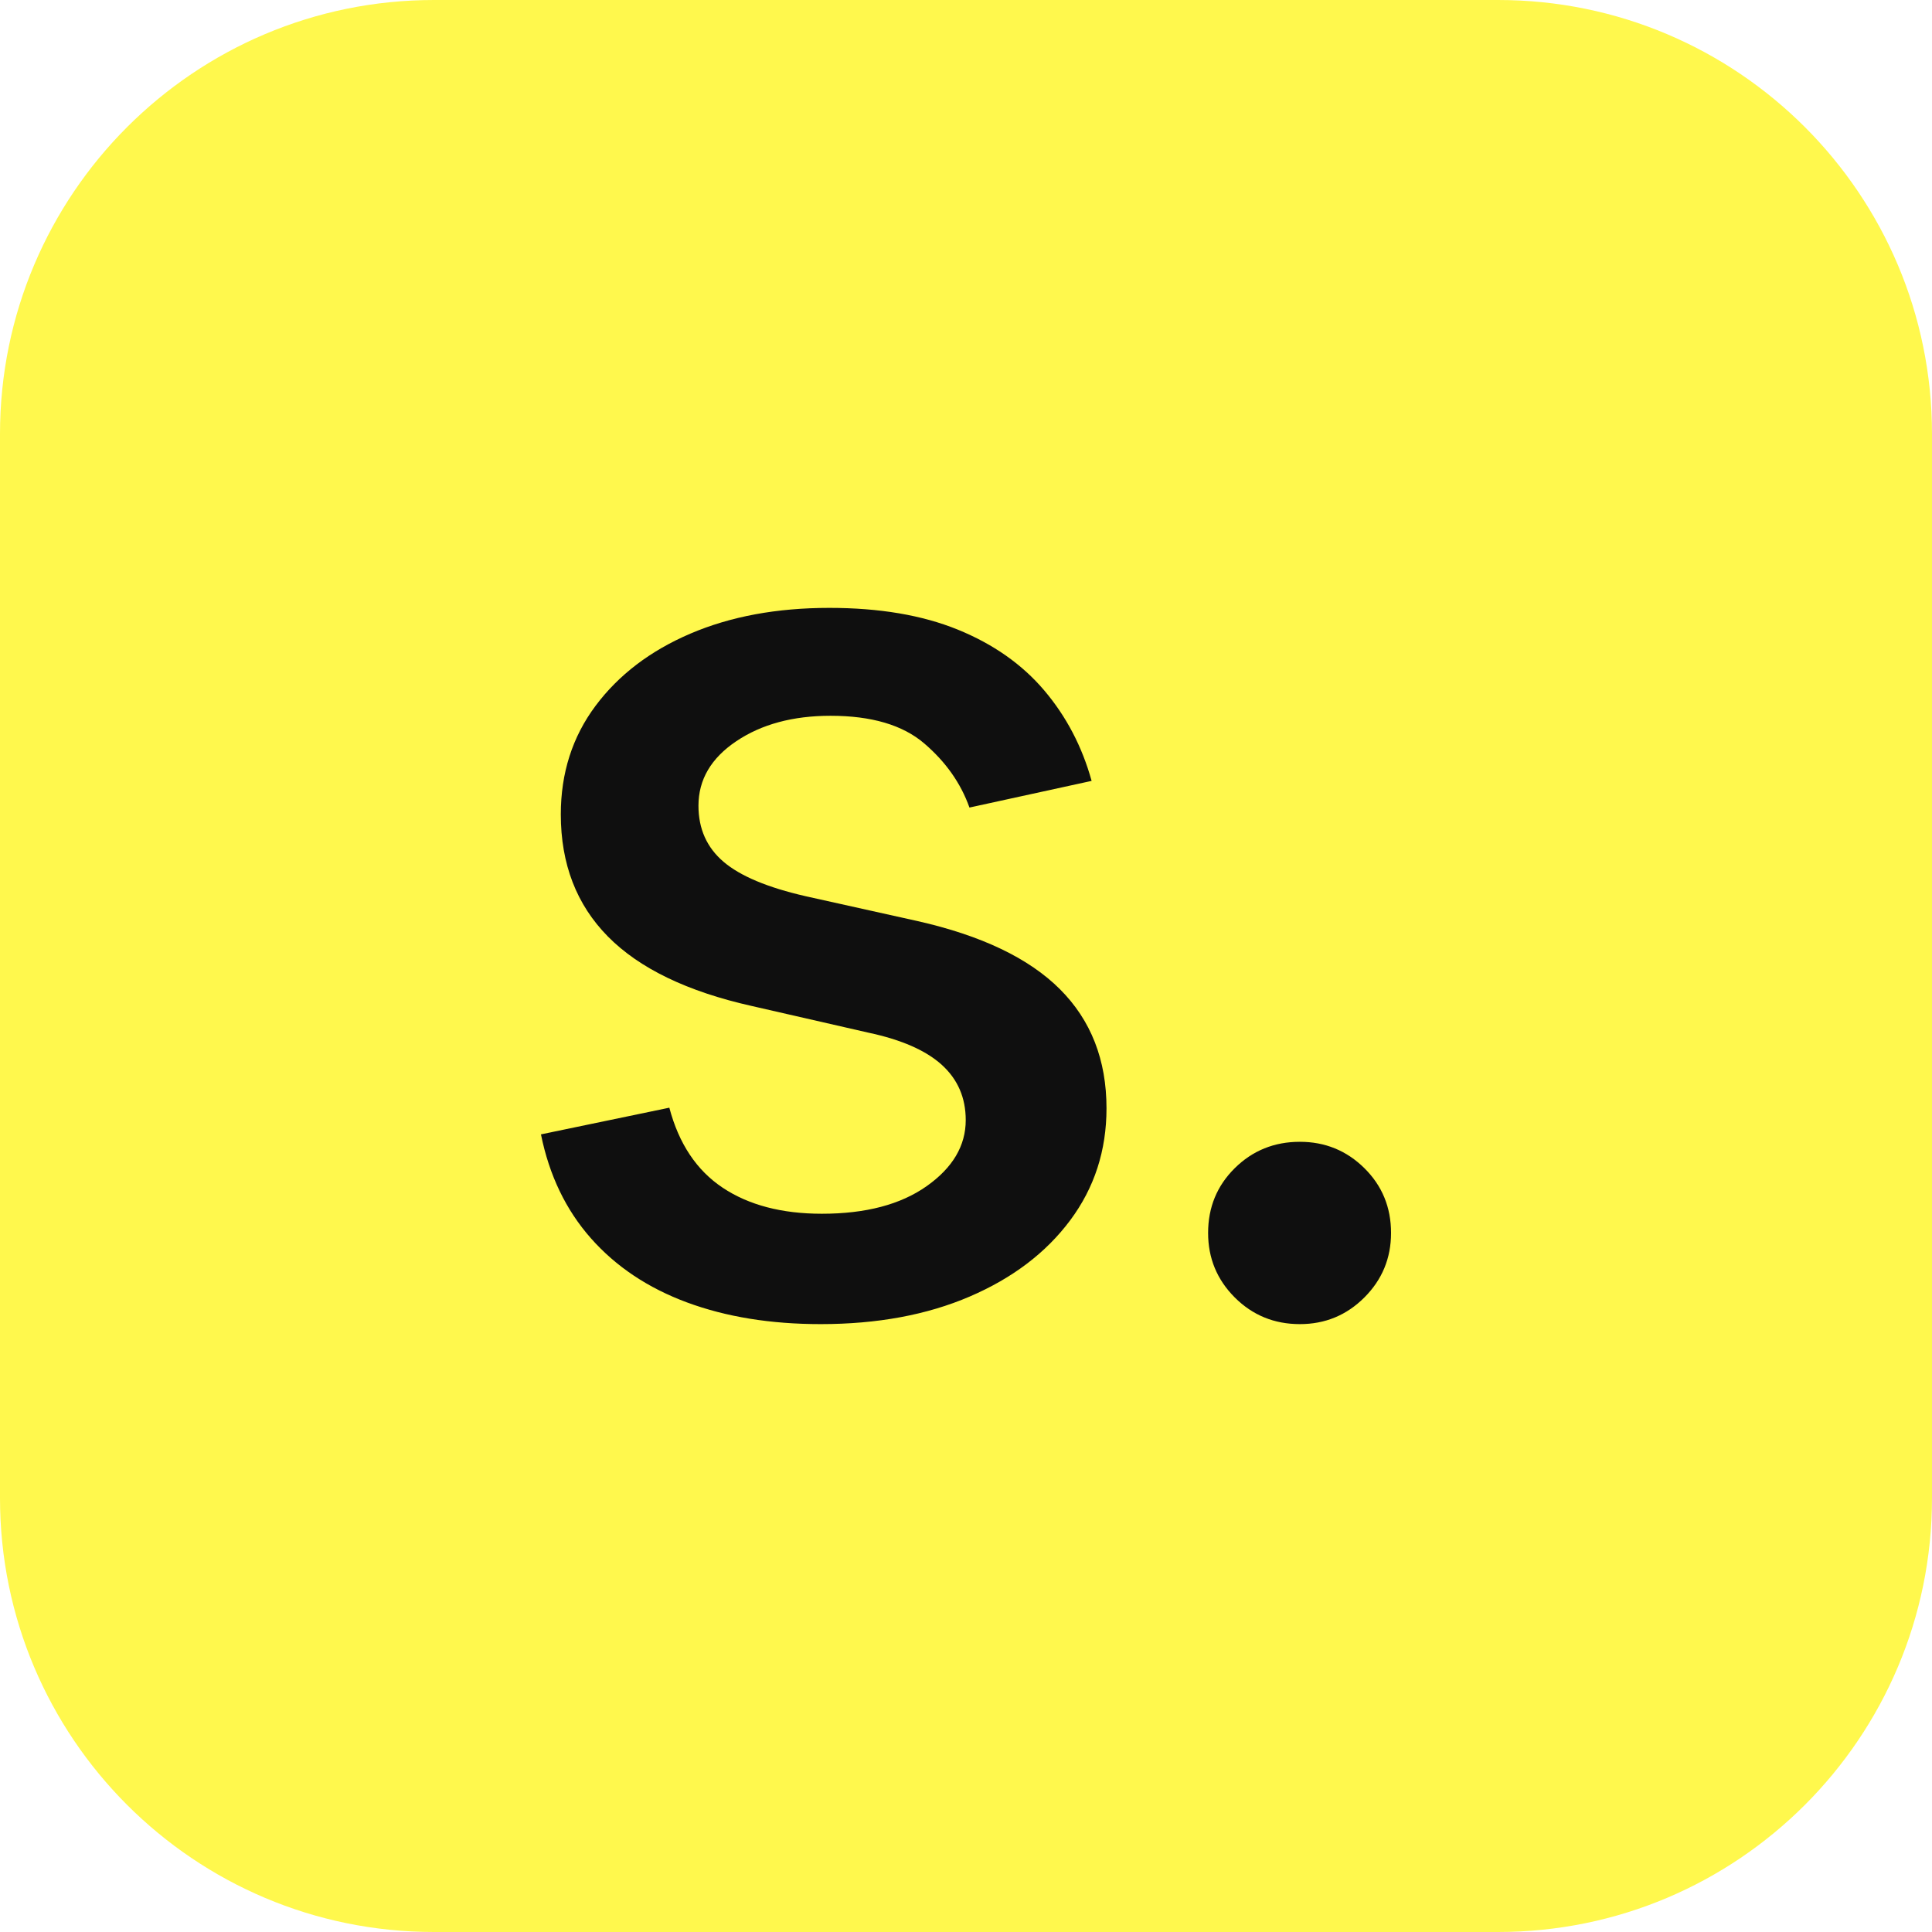
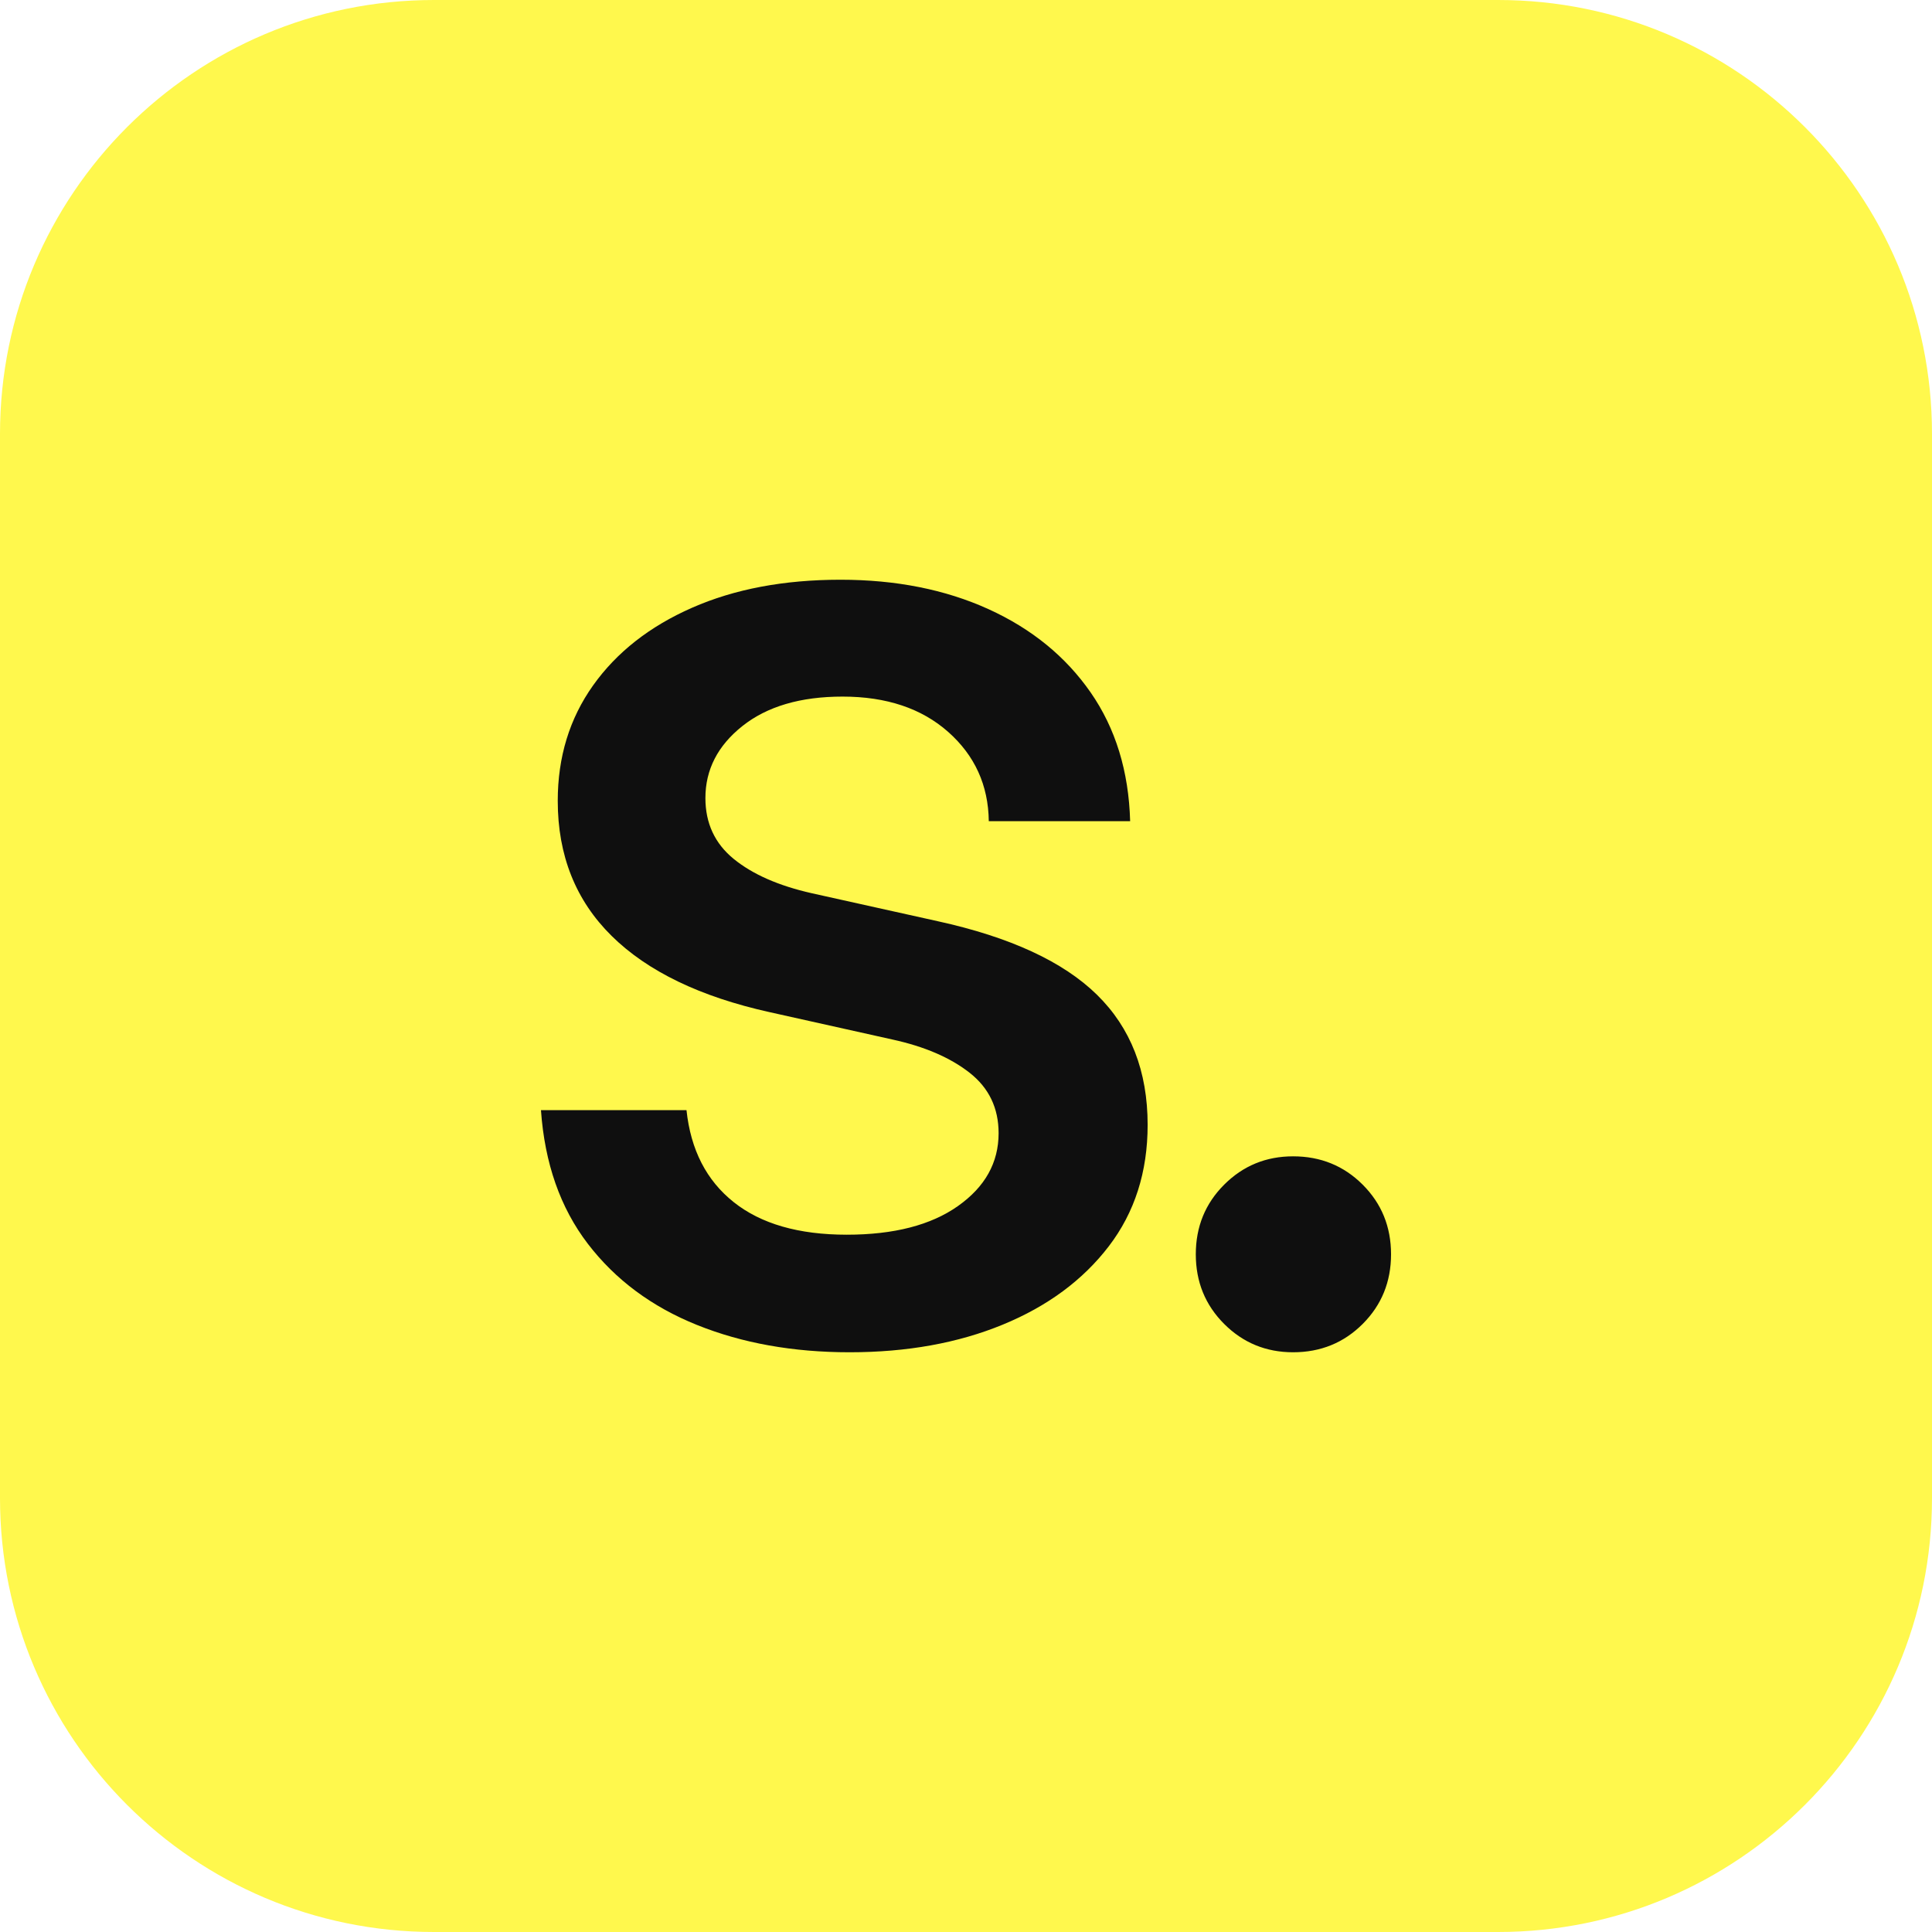
<svg xmlns="http://www.w3.org/2000/svg" viewBox="0 0 1024 1024" width="1024" height="1024" role="img" aria-label="s.">
  <rect width="1024" height="1024" rx="230" fill="#FFF84D" />
-   <path fill="#0F0F0F" d="M434.95 701.81Q395.18 701.81 364.12 690.31Q333.06 678.8 313.18 656.29Q293.29 633.77 286.72 601.24L354.76 587.1Q362.32 615.7 383.02 629.5Q403.73 643.31 435.61 643.31Q470.45 643.31 491.16 628.68Q511.86 614.05 511.86 593.68Q511.86 575.93 499.21 564.42Q486.55 552.92 460.26 547.33L398.47 533.2Q347.2 521.7 322.22 496.39Q297.24 471.08 297.24 431.64Q297.24 398.77 315.64 374.12Q334.05 349.47 365.93 335.83Q397.81 322.19 439.55 322.19Q479.32 322.19 507.59 333.69Q535.86 345.2 553.44 365.9Q571.02 386.61 578.58 413.89L513.83 428.02Q506.93 408.63 489.84 394.01Q472.75 379.38 440.21 379.38Q410.3 379.38 390.25 392.86Q370.2 406.33 370.2 427.04Q370.2 445.44 383.51 456.78Q396.83 468.12 427.06 475.02L486.23 488.17Q537.17 499.67 561.82 524.33Q586.47 548.98 586.47 587.43Q586.47 620.96 567.24 646.76Q548.02 672.56 514 687.18Q479.98 701.81 434.95 701.81ZM688.96 701.81Q668.59 701.81 654.45 687.68Q640.32 673.54 640.32 653.49Q640.32 633.12 654.45 619.15Q668.59 605.18 688.96 605.18Q709.01 605.18 723.15 619.15Q737.28 633.12 737.28 653.49Q737.28 673.54 723.15 687.68Q709.01 701.81 688.96 701.81Z" />
+   <path fill="#0F0F0F" d="M450.28 716.73Q405.4 716.73 369.43 702.26Q333.45 687.8 311.57 659.24Q289.69 630.68 286.72 588.4L363.86 588.4Q367.2 619.93 388.9 637.17Q410.59 654.42 448.79 654.42Q486.25 654.42 507.76 639.21Q529.28 624.01 529.28 600.64Q529.28 580.61 513.88 568.56Q498.49 556.51 472.9 550.94L408 536.48Q352.74 524.24 324.18 496.05Q295.62 467.87 295.62 424.47Q295.62 389.61 314.35 363.28Q333.08 336.94 366.83 322.11Q400.58 307.27 445.46 307.27Q489.59 307.27 523.9 322.85Q558.2 338.43 578.05 366.99Q597.89 395.54 599 435.23L524.08 435.23Q523.71 406.67 502.57 387.94Q481.43 369.21 446.57 369.21Q413.19 369.21 393.53 384.79Q373.88 400.37 373.88 422.99Q373.88 443.02 388.9 455.26Q403.92 467.49 430.25 473.43L497.01 488.26Q554.5 500.87 581.38 527.21Q608.27 553.54 608.27 596.19Q608.27 633.65 587.69 660.54Q567.11 687.43 531.5 702.08Q495.9 716.73 450.28 716.73ZM685.36 716.73Q663.85 716.73 648.83 701.71Q633.8 686.68 633.8 664.8Q633.8 642.92 648.83 627.9Q663.85 612.88 685.36 612.88Q707.24 612.88 722.26 627.9Q737.28 642.92 737.28 664.8Q737.28 686.68 722.26 701.71Q707.24 716.73 685.36 716.73Z" />
</svg>
